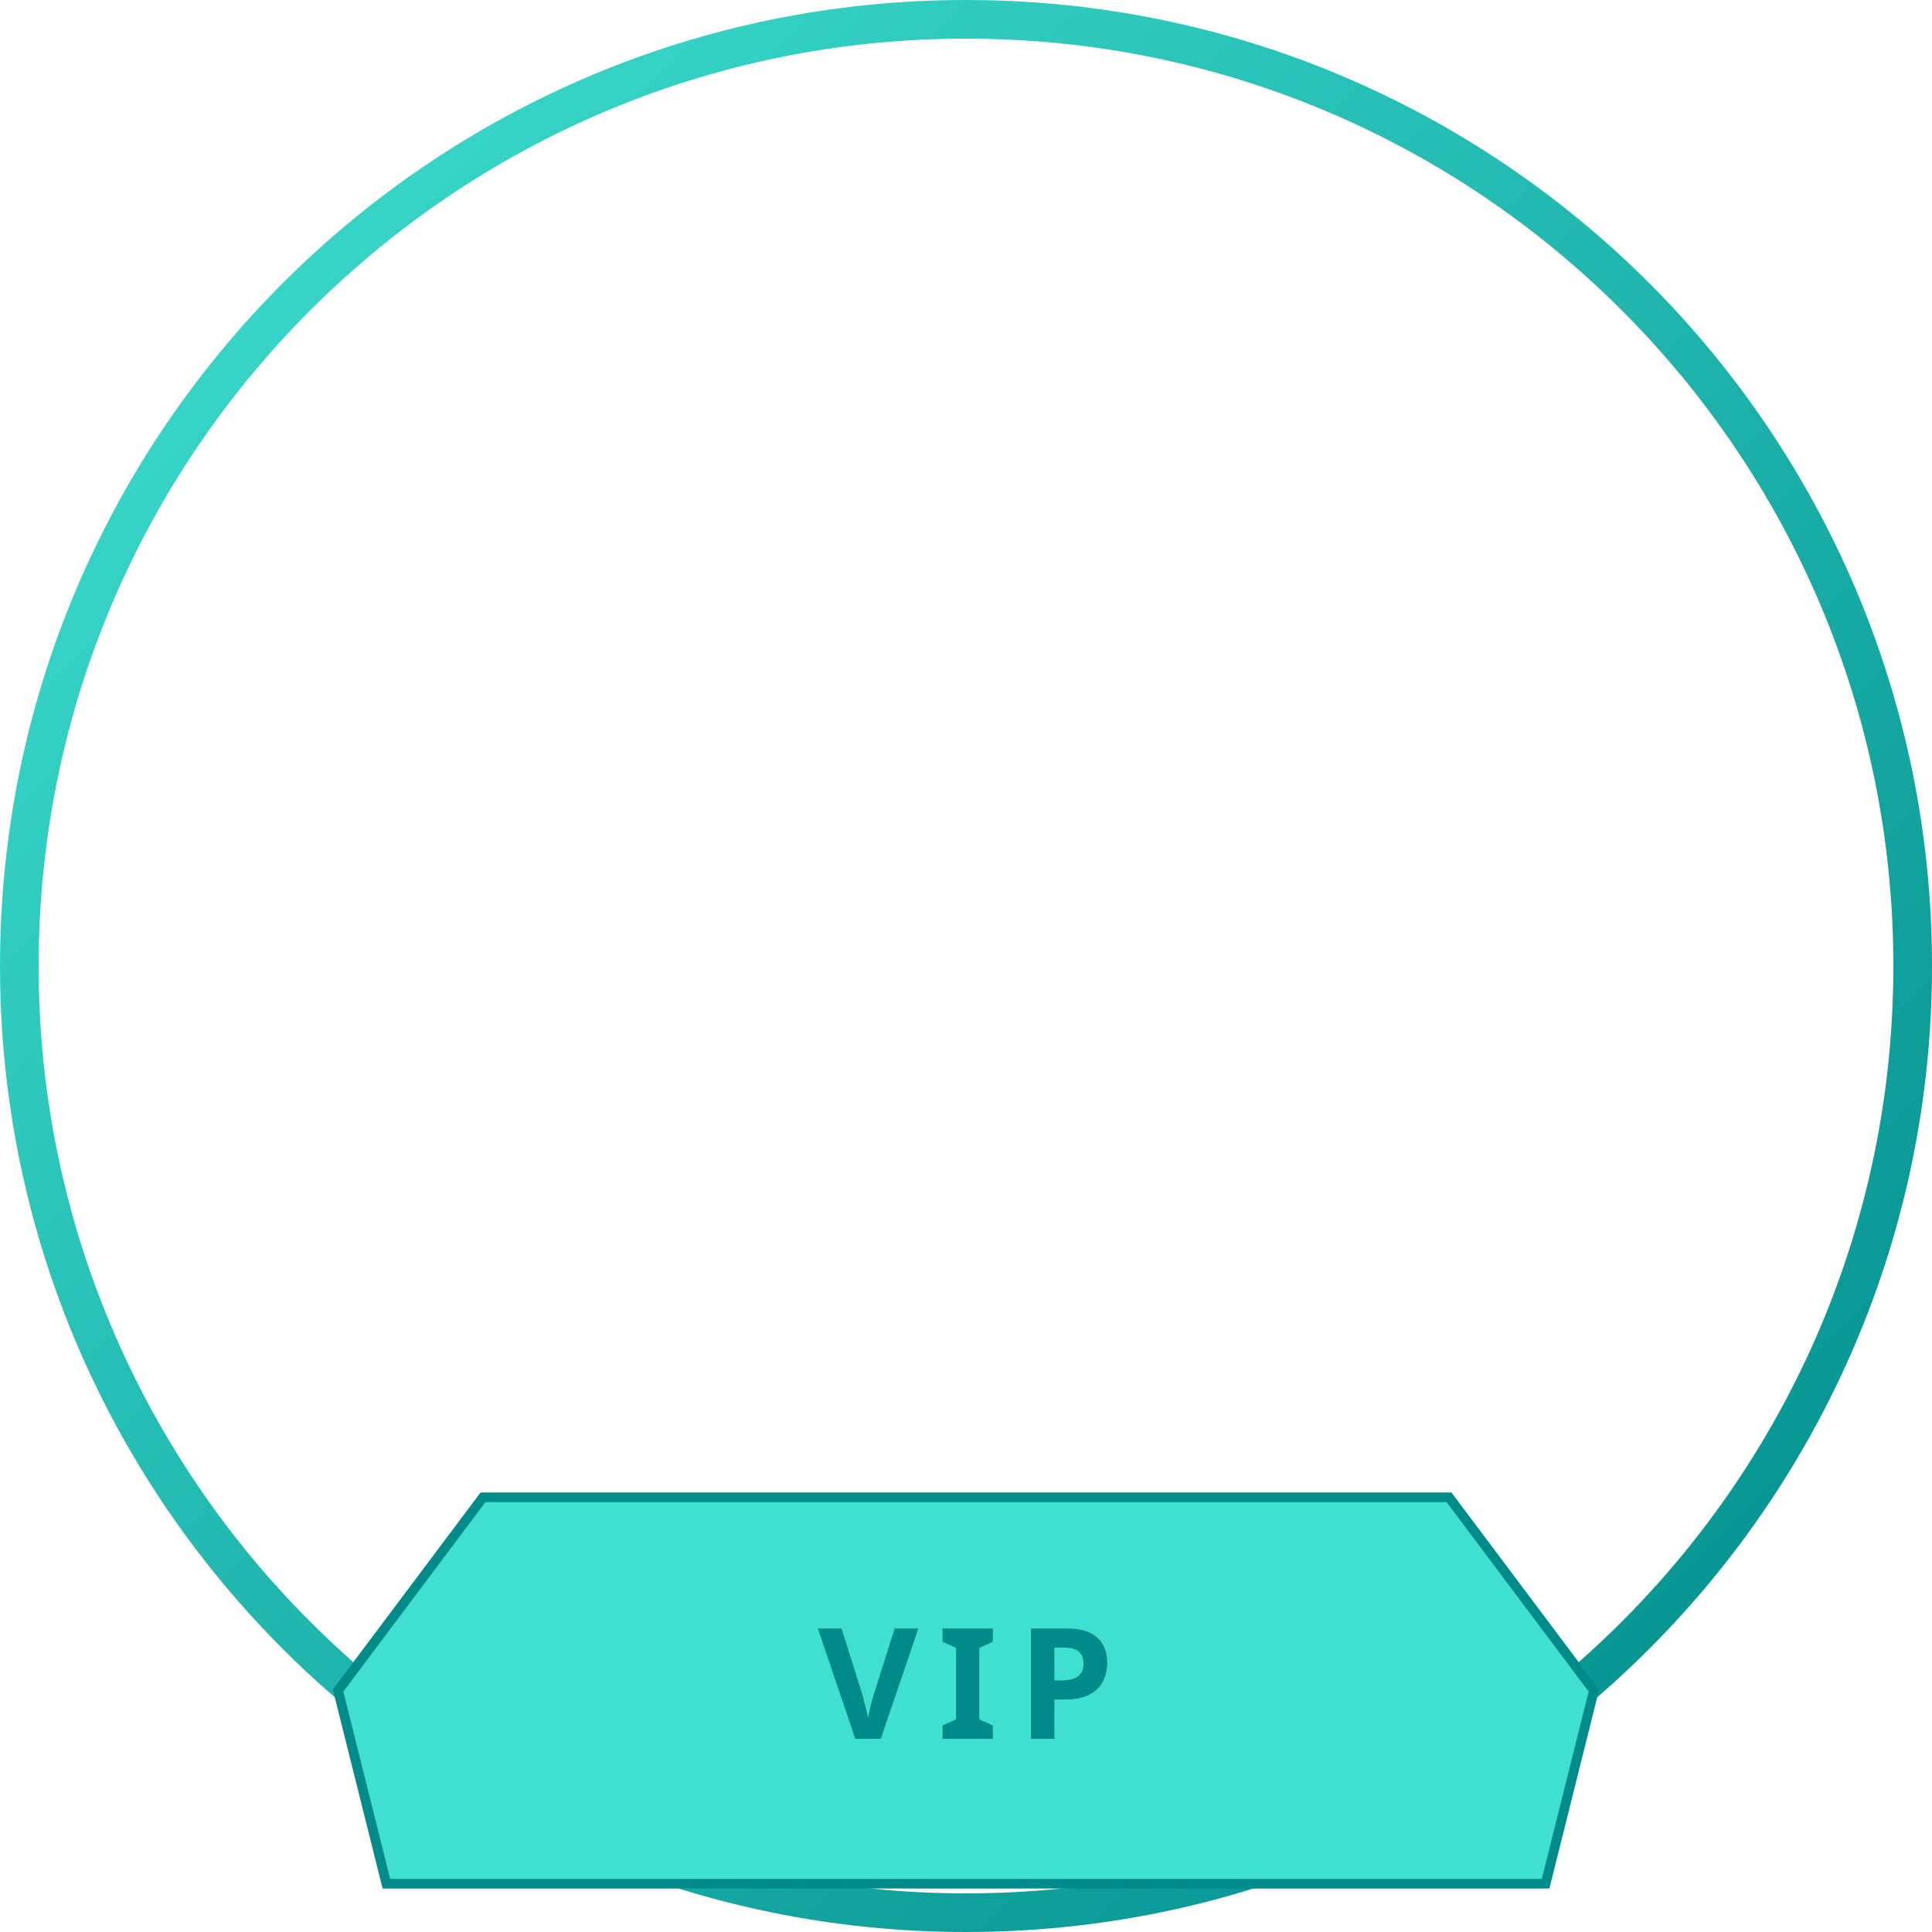
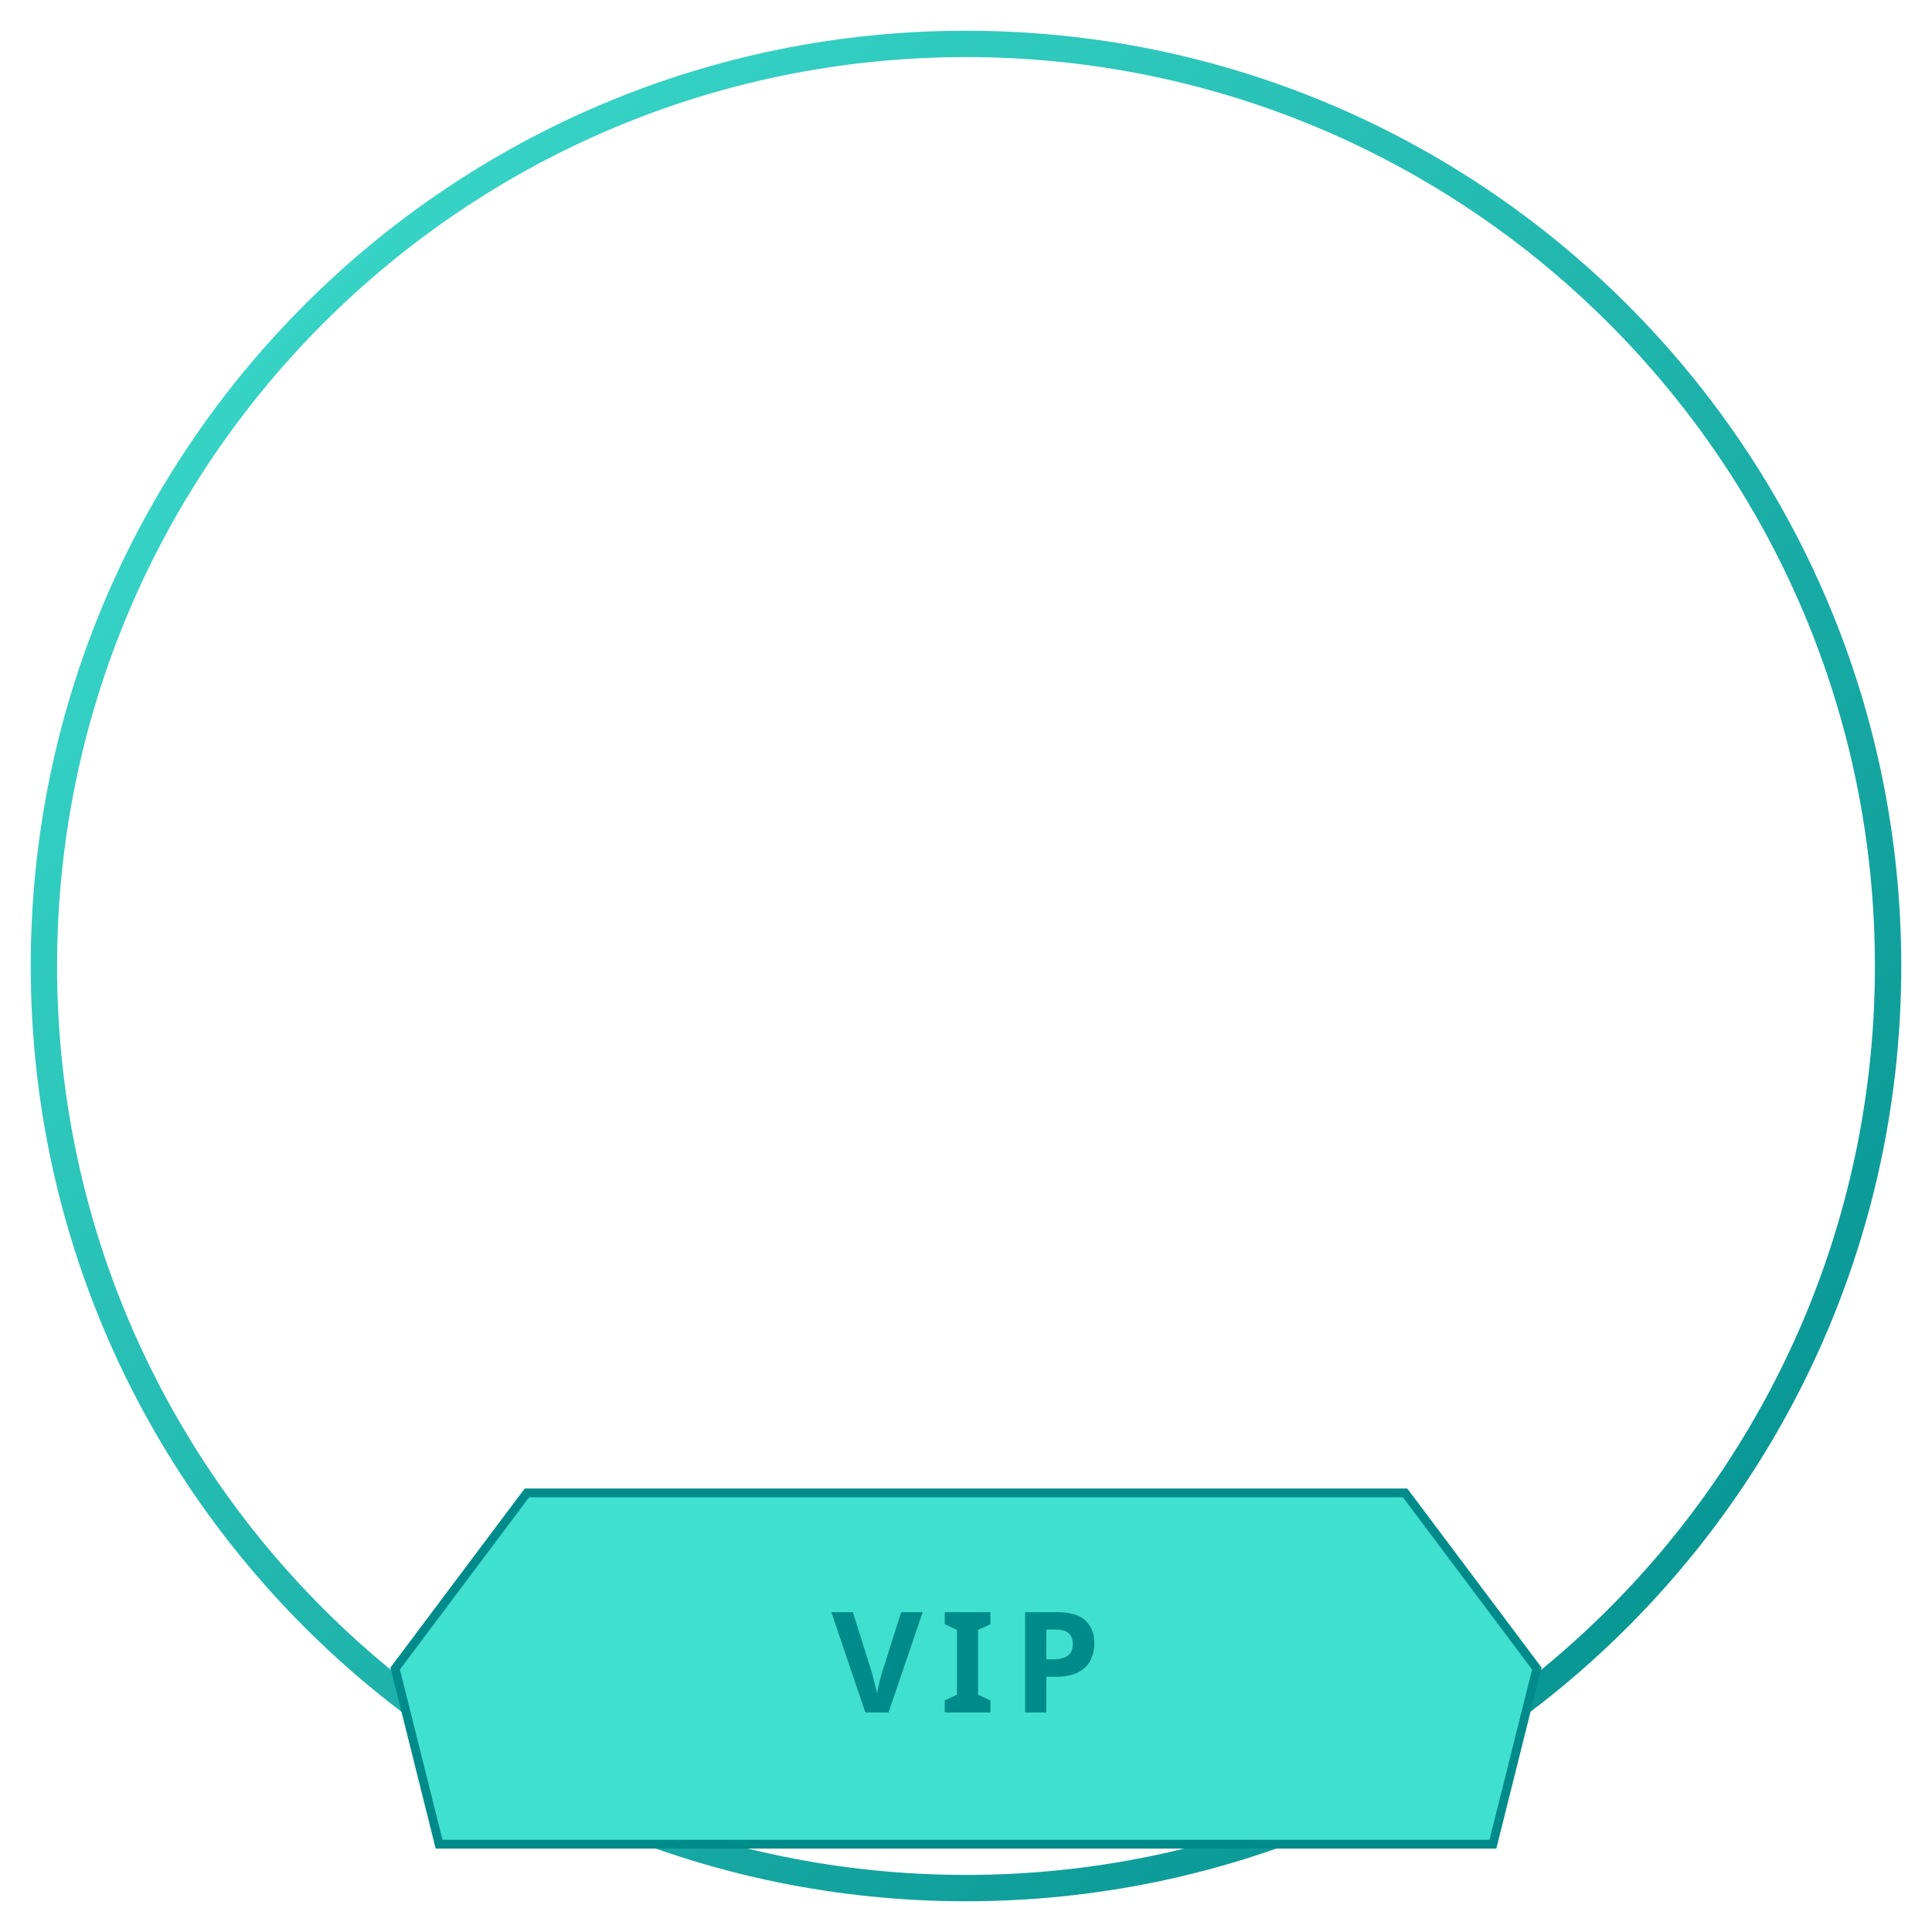
- <svg xmlns="http://www.w3.org/2000/svg" width="200" height="200" viewBox="0 0 200 200" fill="none">
+ <svg xmlns="http://www.w3.org/2000/svg" width="220" height="220" viewBox="0 0 220 220" fill="none">
  <defs>
    <linearGradient id="frameGrad" x1="0" y1="0" x2="1" y2="1">
      <stop offset="0%" stop-color="#40e0d0" />
      <stop offset="100%" stop-color="#008b8b" />
    </linearGradient>
  </defs>
-   <circle cx="100" cy="100" r="98" fill="none" stroke="url(#frameGrad)" stroke-width="4" />
+   <circle cx="110" cy="110" r="105" fill="none" stroke="url(#frameGrad)" stroke-width="3" />
  <g>
-     <path d="M50,155 L150,155 L165,175 L160,195 L40,195 L35,175 Z" fill="#40e0d0" stroke="#008b8b" stroke-width="1" />
-     <text x="100" y="180" text-anchor="middle" fill="#008b8b" font-size="16" font-family="Arial Black" font-weight="bold" letter-spacing="2">VIP</text>
+     <path d="M60,170 L160,170 L175,190 L170,210 L50,210 L45,190 Z" fill="#40e0d0" stroke="#008b8b" stroke-width="1" />
+     <text x="110" y="195" text-anchor="middle" fill="#008b8b" font-size="16" font-family="Arial Black" font-weight="bold" letter-spacing="2">VIP</text>
  </g>
</svg>
